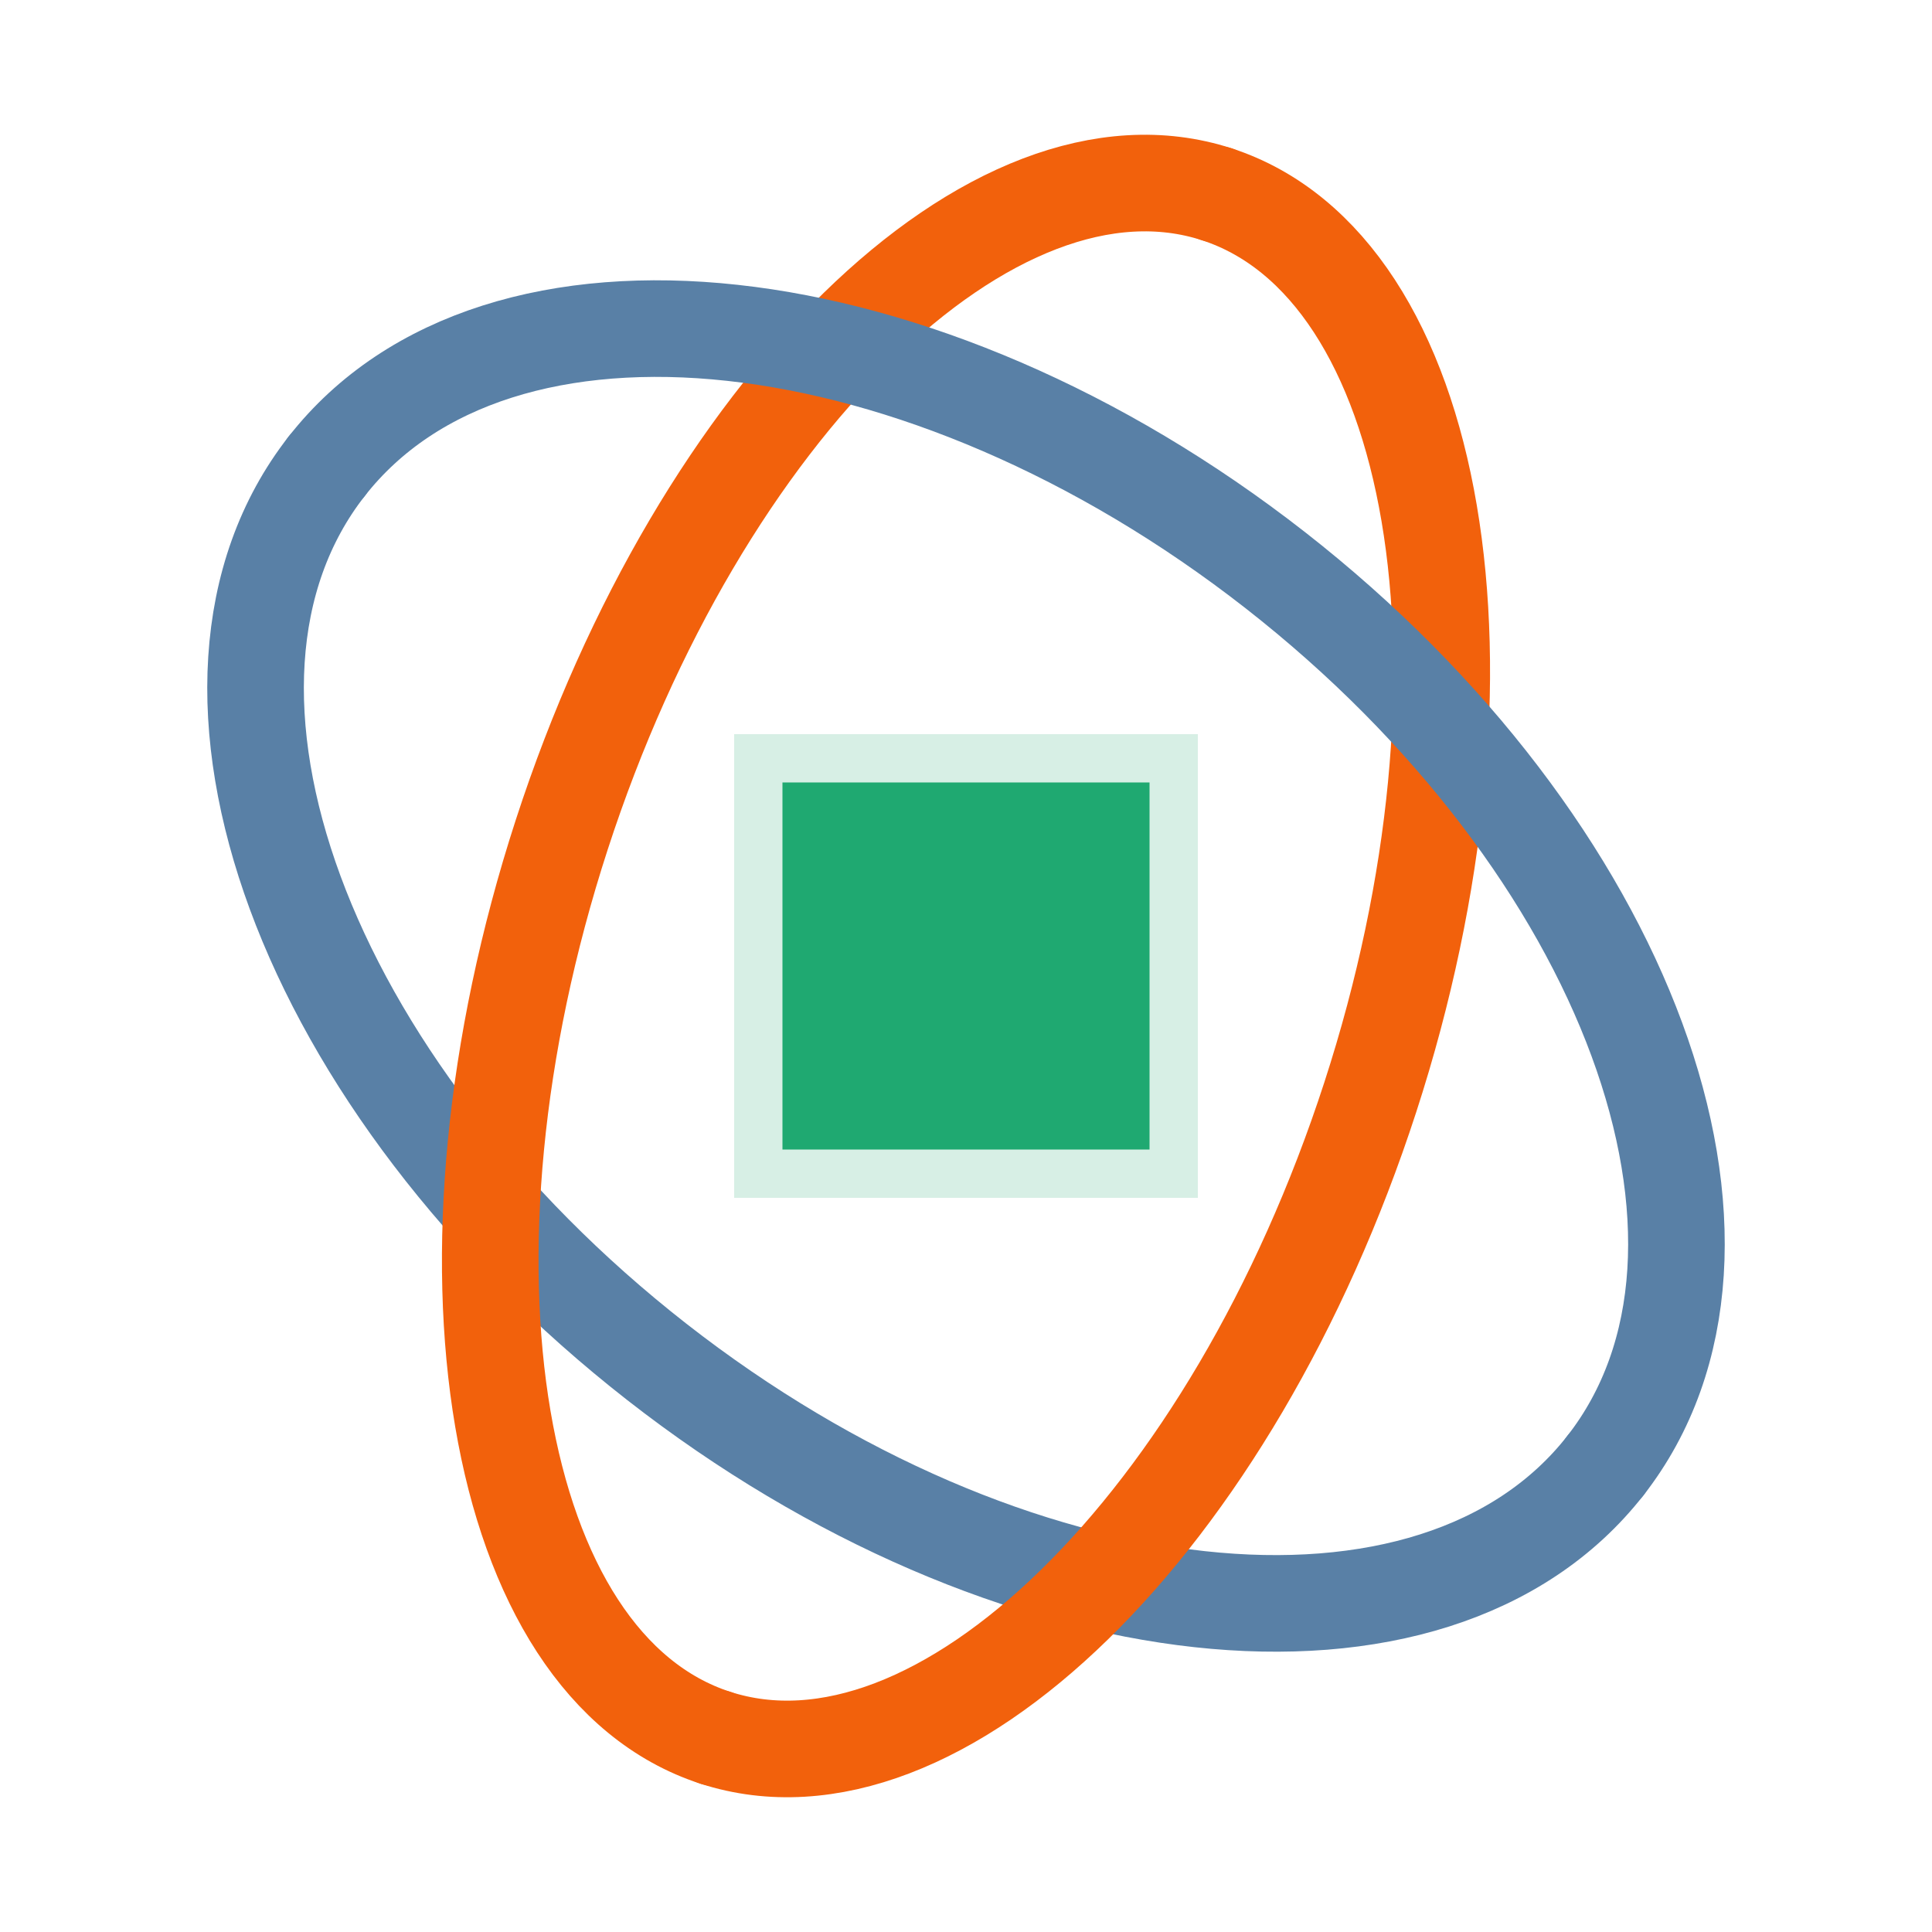
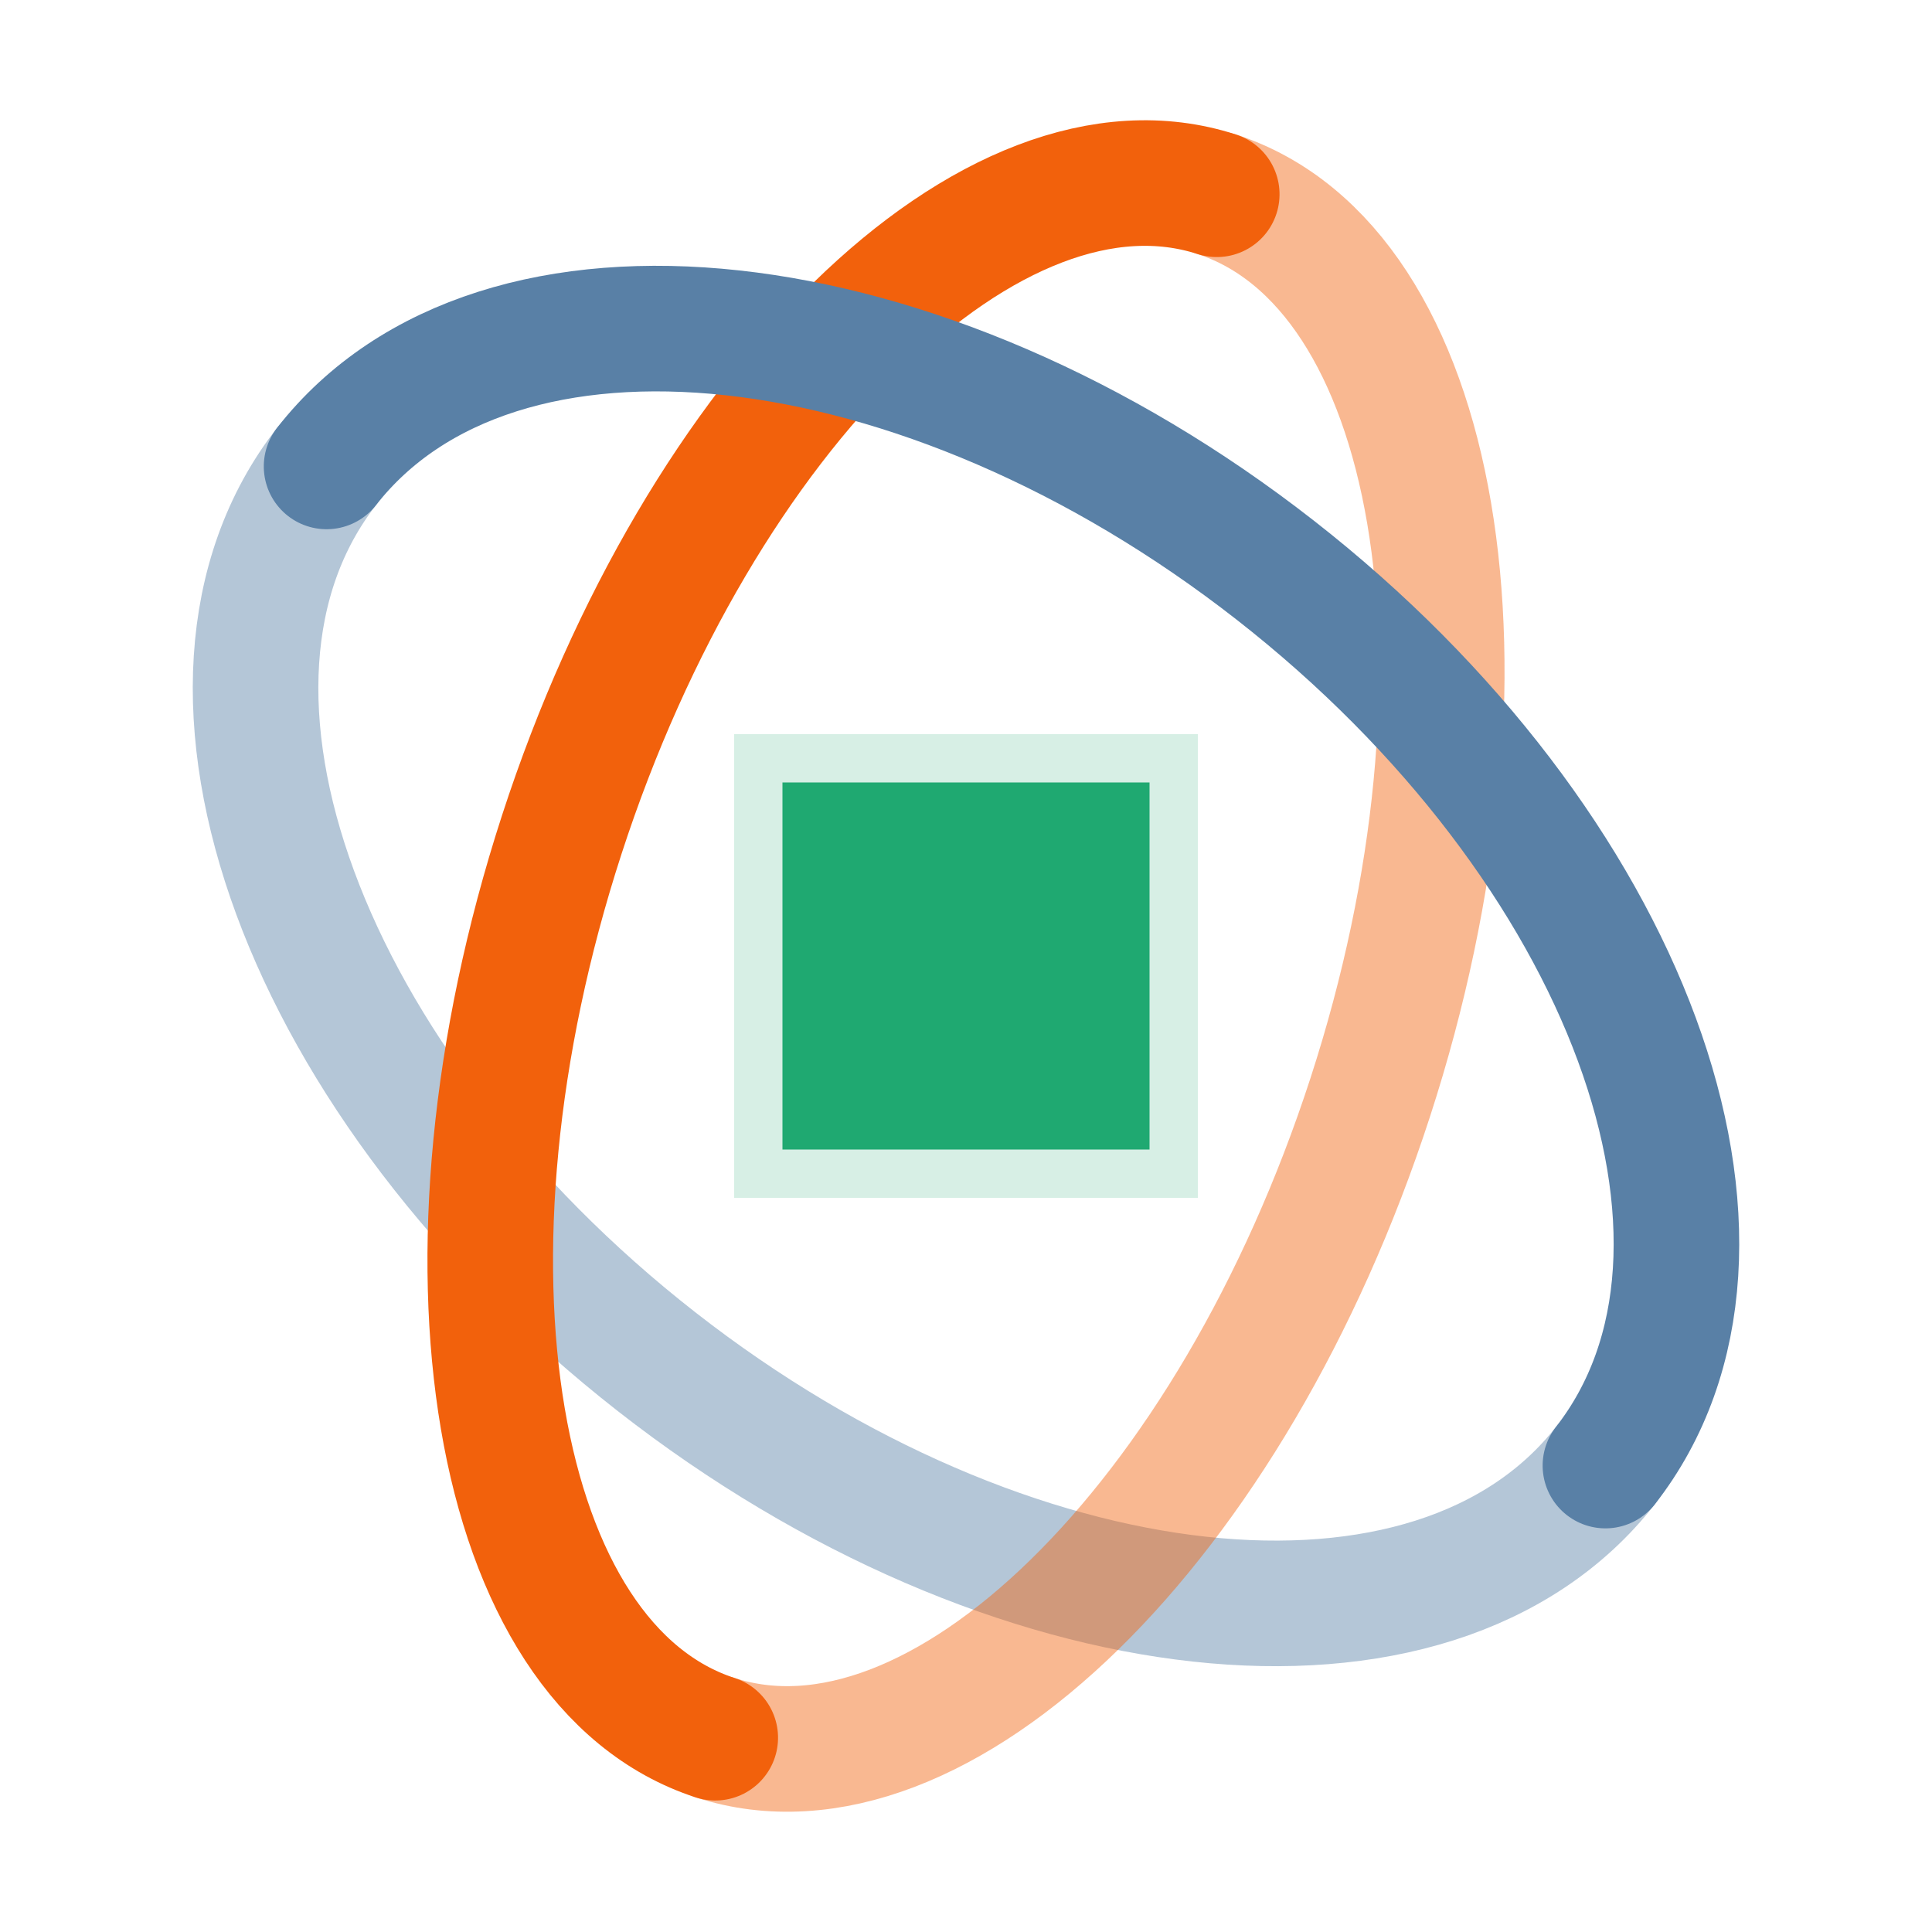
<svg xmlns="http://www.w3.org/2000/svg" viewBox="0 0 100 100" width="512" height="512" role="img">
  <g transform="rotate(-52 50 50)">
-     <path d="M50 8 A26 42 0 0 0 50 92" fill="none" stroke="#5980A6" stroke-width="5" stroke-linecap="round" />
+     <path d="M50 8 A26 42 0 0 0 50 92" fill="none" stroke="#5980A6" stroke-width="6.5" stroke-linecap="round" opacity=".45" />
  </g>
  <g transform="rotate(18 50 50)">
-     <path d="M50 8 A22 42 0 0 1 50 92" fill="none" stroke="#F2610C" stroke-width="5" stroke-linecap="round" />
+     <path d="M50 8 A22 42 0 0 1 50 92" fill="none" stroke="#F2610C" stroke-width="6.5" stroke-linecap="round" opacity=".45" />
  </g>
  <rect x="38" y="38" width="24" height="24" fill="#1FA971" opacity="0.18" />
  <rect x="40.5" y="40.5" width="19" height="19" fill="#1FA971" />
  <g transform="rotate(18 50 50)">
-     <path d="M50 8 A22 42 0 0 0 50 92" fill="none" stroke="#F2610C" stroke-width="5" stroke-linecap="round" />
+     <path d="M50 8 A22 42 0 0 0 50 92" fill="none" stroke="#F2610C" stroke-width="6.5" stroke-linecap="round" />
  </g>
  <g transform="rotate(-52 50 50)">
-     <path d="M50 8 A26 42 0 0 1 50 92" fill="none" stroke="#5980A6" stroke-width="5" stroke-linecap="round" />
+     <path d="M50 8 A26 42 0 0 1 50 92" fill="none" stroke="#5980A6" stroke-width="6.5" stroke-linecap="round" />
  </g>
</svg>
